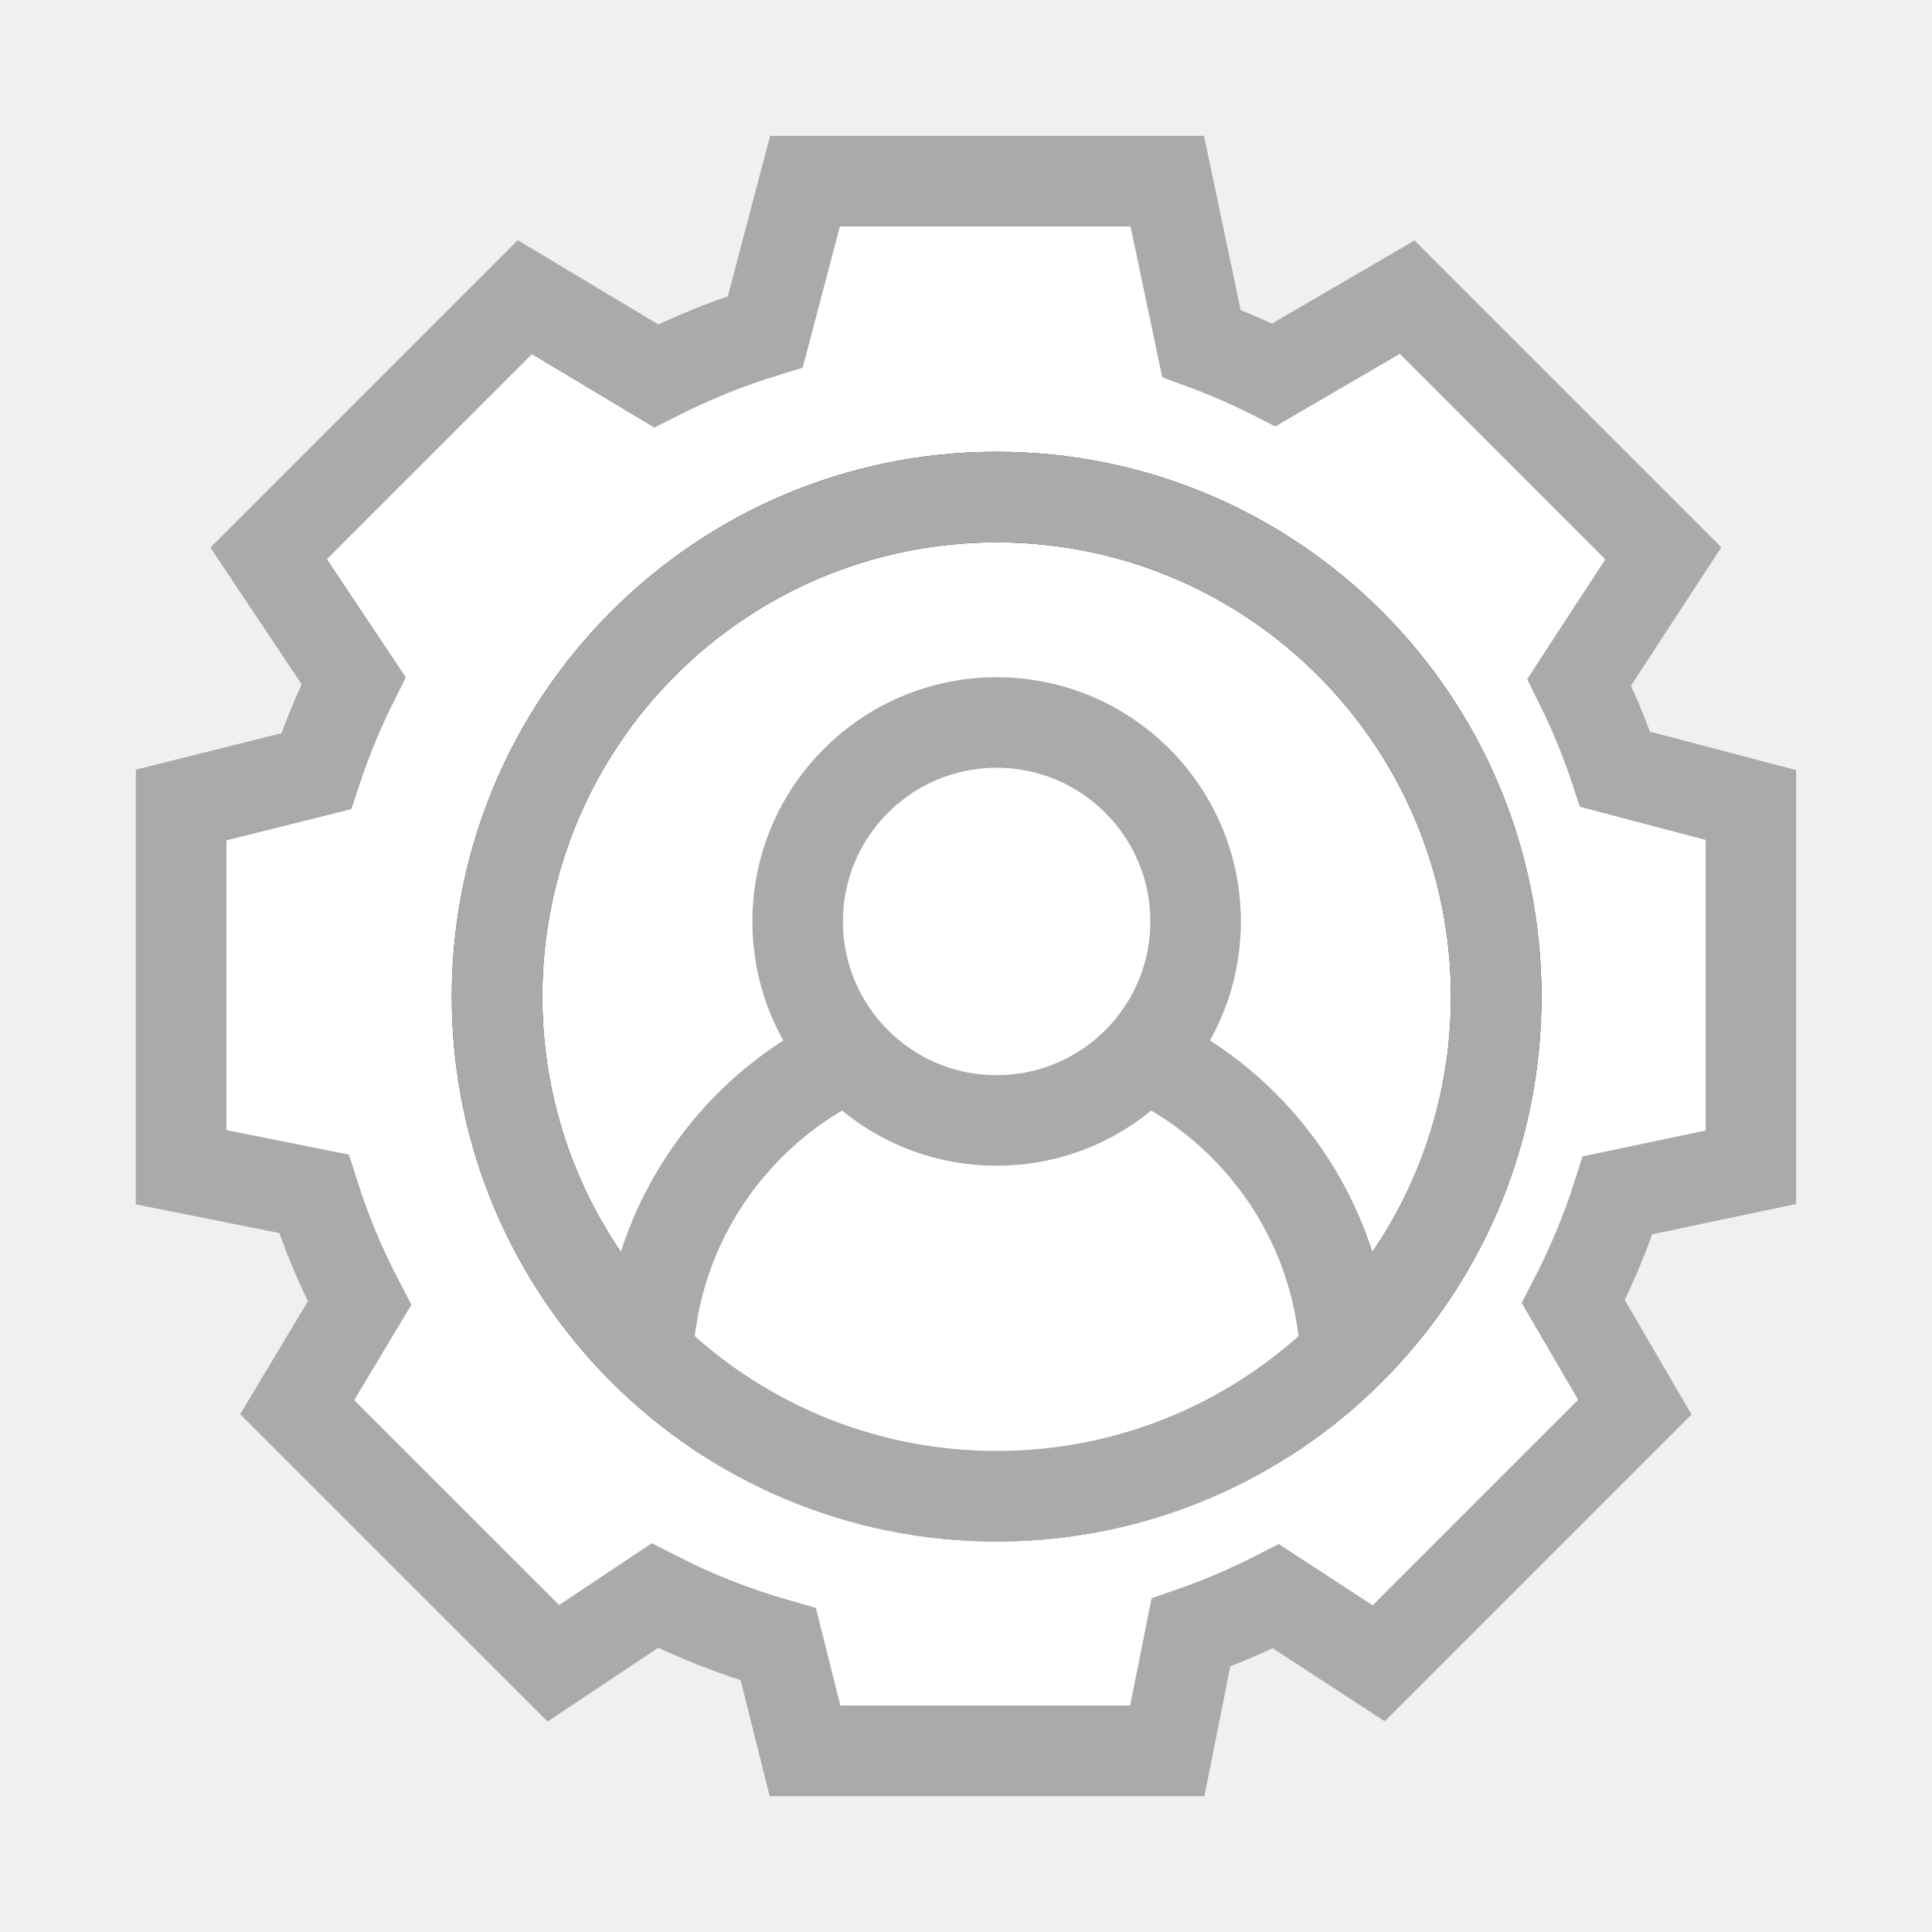
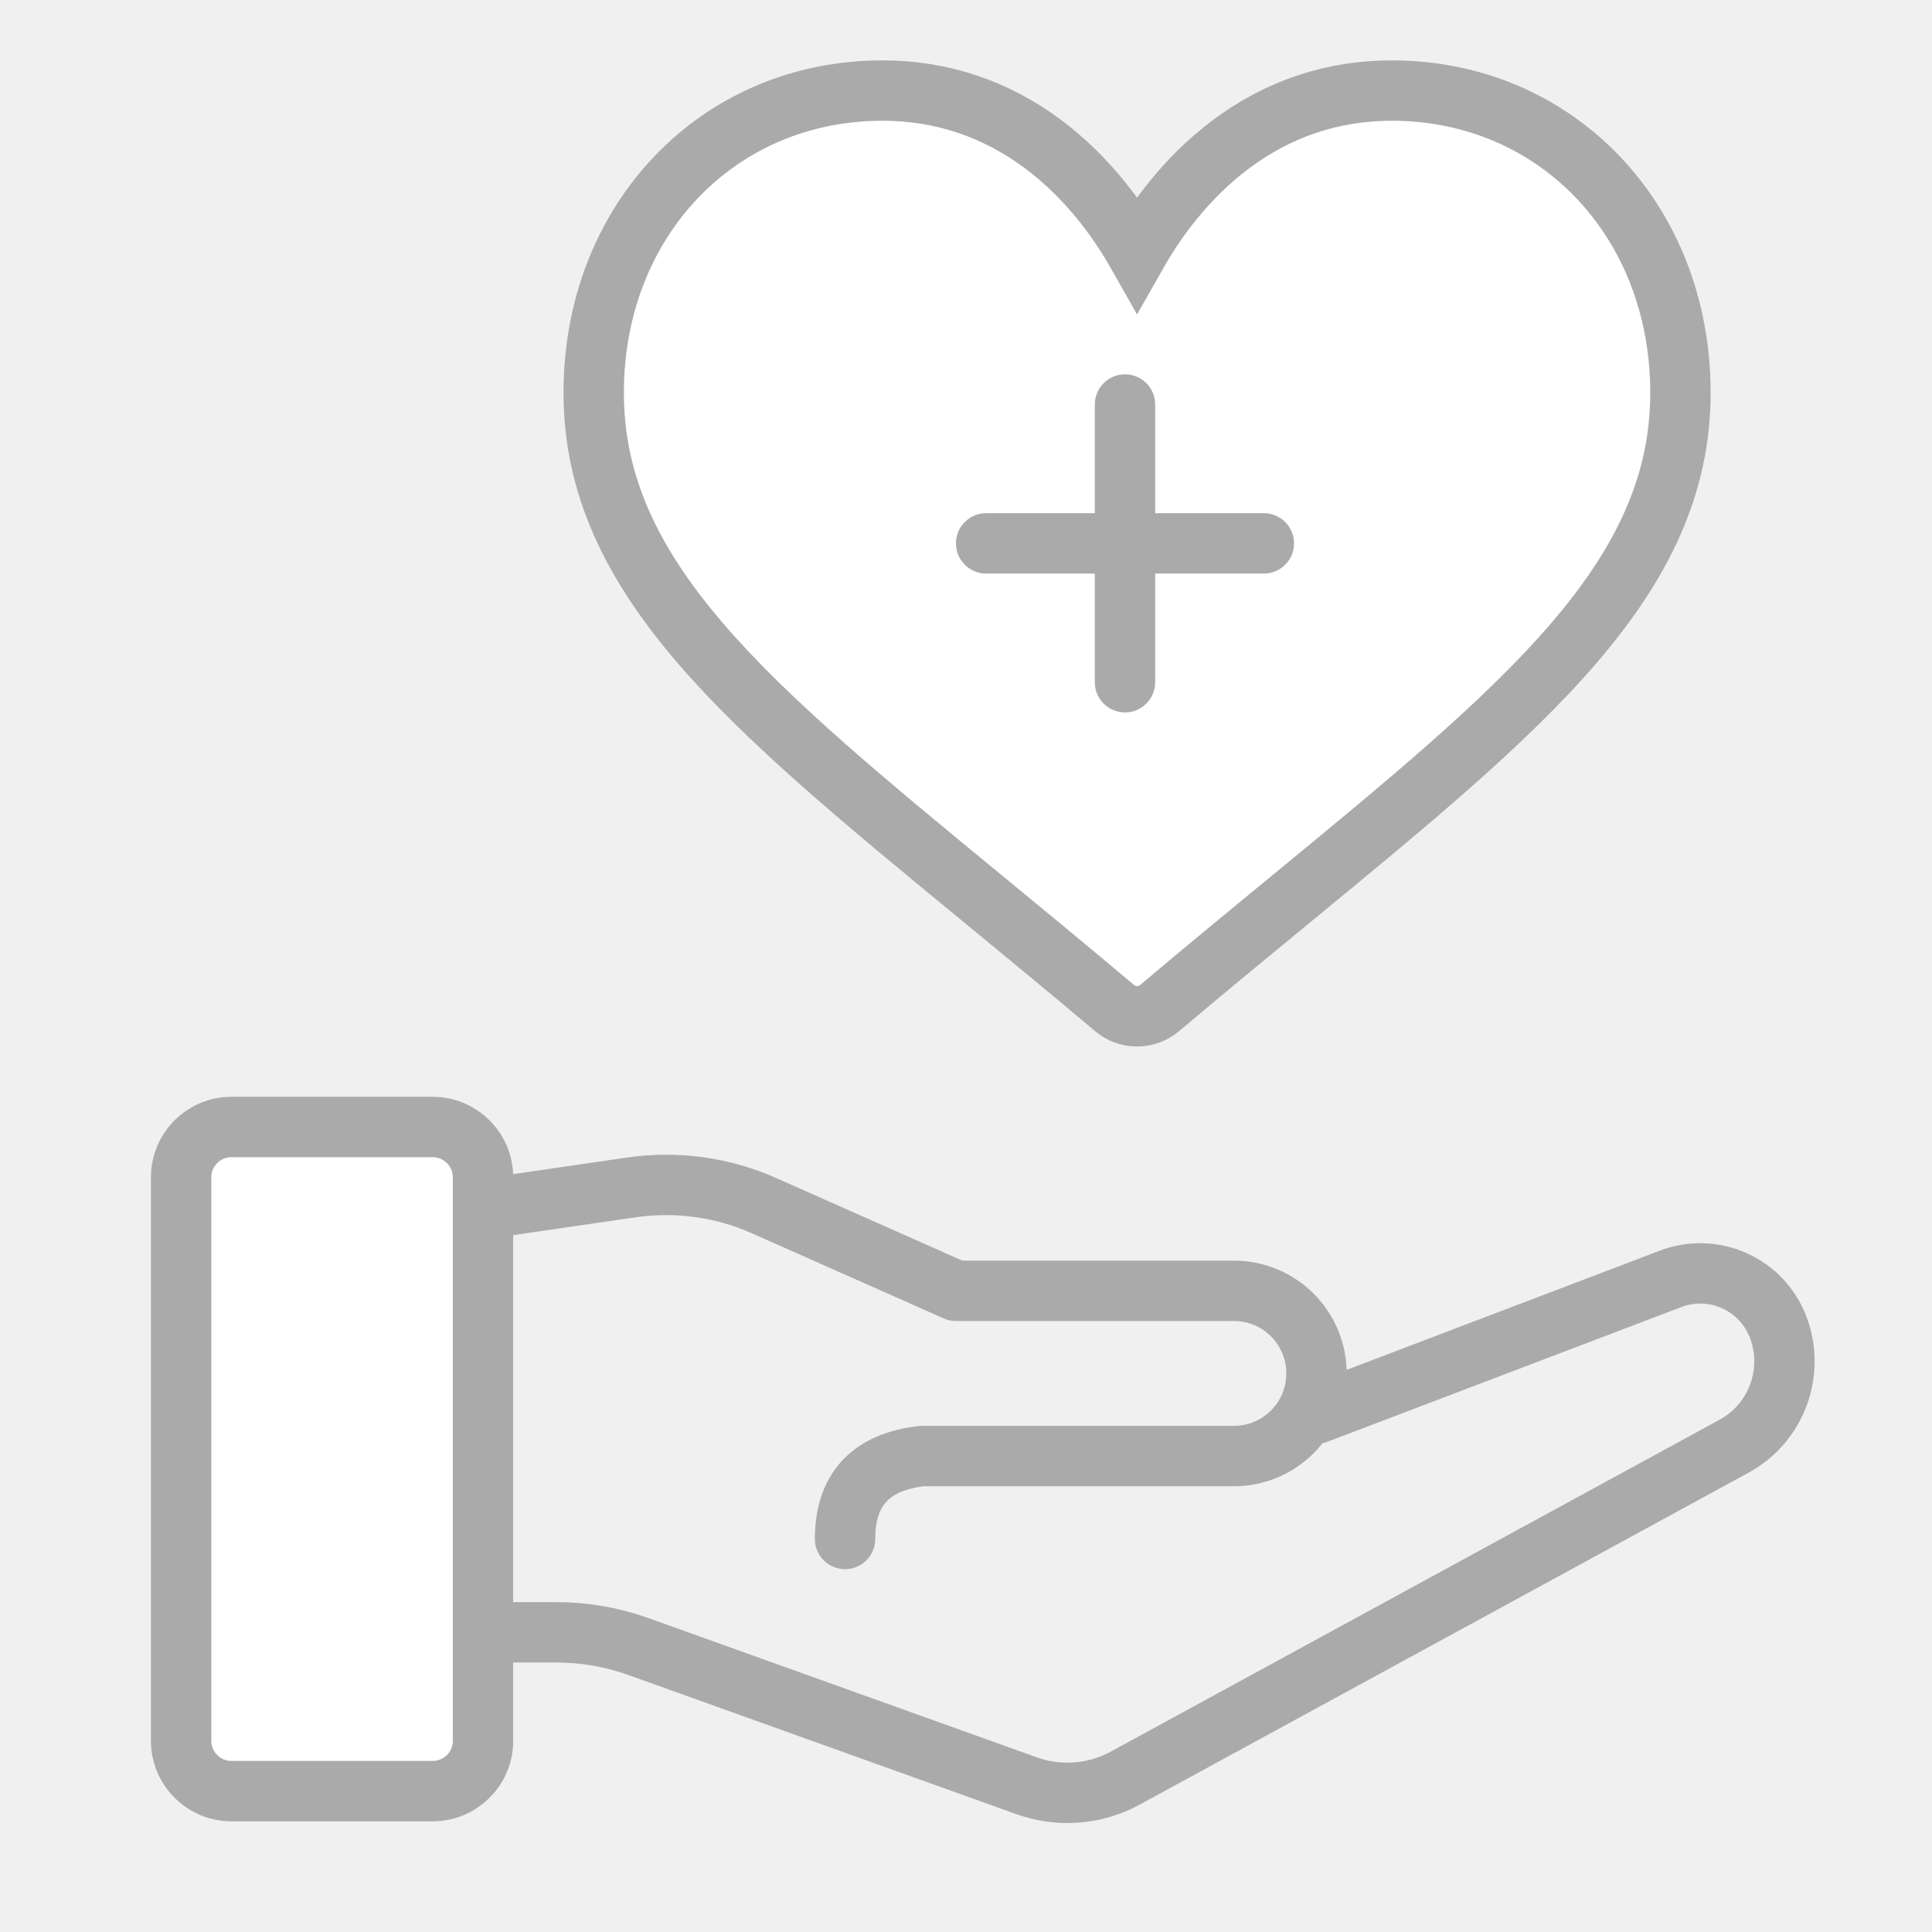
- <svg xmlns="http://www.w3.org/2000/svg" xmlns:xlink="http://www.w3.org/1999/xlink" width="64" height="64" viewBox="0 0 64 64">
-   <defs>
-     <circle id="b34yxcfjoa" cx="18.049" cy="18.049" r="18.049" />
-     <circle id="4alp79r7pc" cx="18.049" cy="18.049" r="18.049" />
-   </defs>
+ <svg xmlns="http://www.w3.org/2000/svg" width="64" height="64" viewBox="0 0 64 64">
  <g fill="none" fill-rule="evenodd">
    <g>
      <g>
        <g>
          <g>
-             <path d="M0 0H64V64H0z" transform="translate(-1323 -1099) translate(-346 118) translate(616 760) translate(1053 221)" />
            <g>
-               <path fill="#FFF" stroke="#AAA" stroke-width="3" d="M32.667 0l1.131 5.377c.824.302 1.625.65 2.4 1.042l4.416-2.575 8.485 8.485-2.785 4.271c.46.927.86 1.89 1.19 2.883L52 20.667v12l-4.412.928c-.392 1.223-.885 2.4-1.47 3.524l2.038 3.495-8.485 8.485-3.403-2.22c-.906.462-1.847.864-2.818 1.201L32.667 52h-12l-.884-3.53c-1.427-.406-2.796-.948-4.093-1.612l-3.36 2.24-8.486-8.484 2.065-3.443c-.604-1.154-1.112-2.366-1.513-3.626L0 32.667v-12l4.474-1.119c.342-1.036.757-2.038 1.239-3.002L2.9 12.33l8.485-8.485 4.35 2.608c1.152-.586 2.361-1.077 3.617-1.462L20.667 0h12z" transform="translate(-1323 -1099) translate(-346 118) translate(616 760) translate(1053 221) translate(6 6)" />
-               <g transform="translate(-1323 -1099) translate(-346 118) translate(616 760) translate(1053 221) translate(6 6) translate(8.966 8.966)">
+               <g>
+                 <path d="M0 0H64V64H0z" opacity=".3" transform="translate(-1872 -246) translate(1872 130) translate(0 116)" />
                <g>
-                   <mask id="9cy28efnjb" fill="#fff">
-                     <use xlink:href="#b34yxcfjoa" />
-                   </mask>
-                   <circle cx="18.049" cy="18.049" r="16.549" stroke="#222" stroke-width="3" />
-                   <g fill="#FFF" stroke="#AAA" stroke-width="3" mask="url(#9cy28efnjb)">
-                     <g transform="translate(4.979 7.468)">
-                       <circle cx="13.07" cy="23.028" r="11.57" />
-                       <circle cx="13.07" cy="8.091" r="6.591" />
+                   <path stroke="#AAA" stroke-linecap="round" stroke-linejoin="round" stroke-width="2" d="M38.612 43.828l11.728-4.464c1.425-.543 3.02.173 3.563 1.598l.006.015c.558 1.492-.067 3.168-1.465 3.93L32.275 55.902c-1.002.547-2.19.639-3.265.254l-12.864-4.613c-.867-.31-1.78-.47-2.7-.47H10.23h0V37.163l5.679-.828c1.494-.218 3.02-.009 4.4.604l6.357 2.821h9.208c1.512 0 2.737 1.225 2.737 2.737 0 1.511-1.225 2.737-2.737 2.737H25.546h0c-1.701.19-2.552 1.106-2.552 2.746" transform="translate(-1872 -246) translate(1872 130) translate(0 116) translate(5 3)" />
+                   <g>
+                     <path fill="#FFF" fill-rule="nonzero" stroke="#AAA" stroke-width="2" d="M26.438 0c-1.954 0-3.745.597-5.324 1.775-1.513 1.13-2.52 2.568-3.114 3.614-.593-1.046-1.6-2.484-3.114-3.614C13.307.597 11.516 0 9.563 0 4.11 0 0 4.303 0 10.008c0 6.164 5.129 10.382 12.893 16.766 1.319 1.085 2.813 2.314 4.366 3.624.205.173.468.269.741.269.273 0 .536-.096.74-.269 1.554-1.31 3.048-2.54 4.368-3.624C30.87 20.39 36 16.172 36 10.008 36 4.303 31.889 0 26.437 0z" transform="translate(-1872 -246) translate(1872 130) translate(0 116) translate(5 3) translate(14.667)" />
+                     <g fill="#AAA" transform="translate(-1872 -246) translate(1872 130) translate(0 116) translate(5 3) translate(14.667) translate(12 9)">
+                       <rect width="11.2" height="2" y="5" rx="1" />
+                       <rect width="11.2" height="2" y="5" rx="1" transform="rotate(90 5.6 6)" />
                    </g>
                  </g>
+                   <path fill="#FFF" stroke="#AAA" stroke-width="2" d="M9.333 34.333H2.667c-.46 0-.877.187-1.179.488C1.187 35.123 1 35.54 1 36v18.667c0 .46.187.877.488 1.178.302.302.718.488 1.179.488h6.666c.46 0 .877-.186 1.179-.488.301-.301.488-.718.488-1.178V36c0-.46-.187-.877-.488-1.179-.302-.301-.718-.488-1.179-.488z" transform="translate(-1872 -246) translate(1872 130) translate(0 116) translate(5 3)" />
                </g>
-                 <circle cx="18.049" cy="18.049" r="16.549" stroke="#AAA" stroke-width="3" />
              </g>
            </g>
          </g>
        </g>
      </g>
    </g>
  </g>
</svg>
